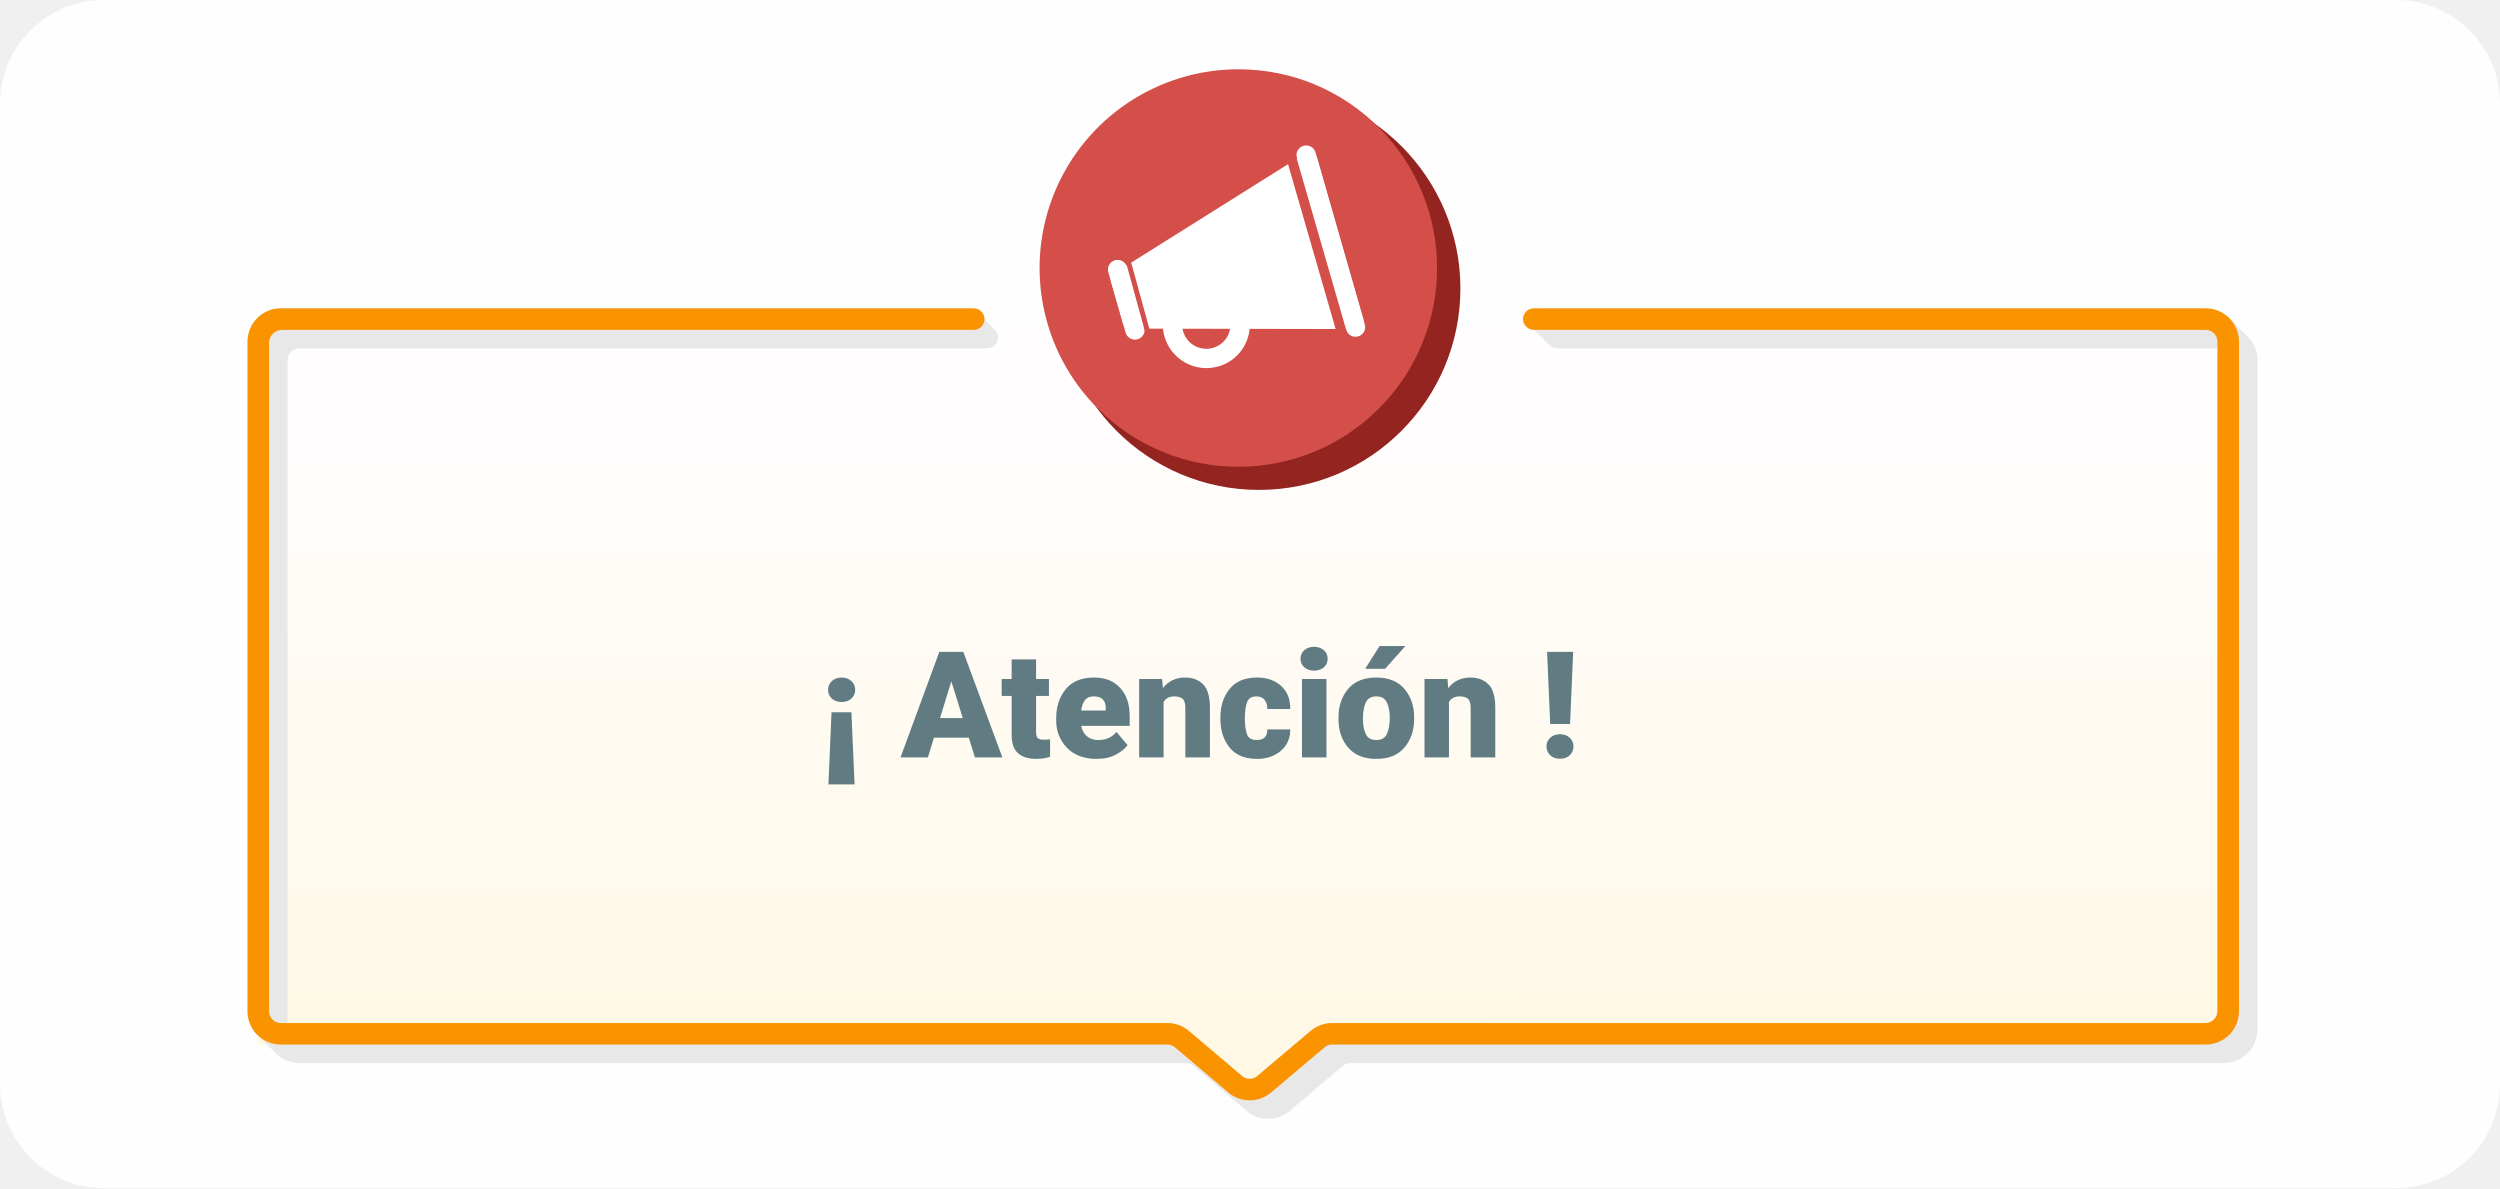
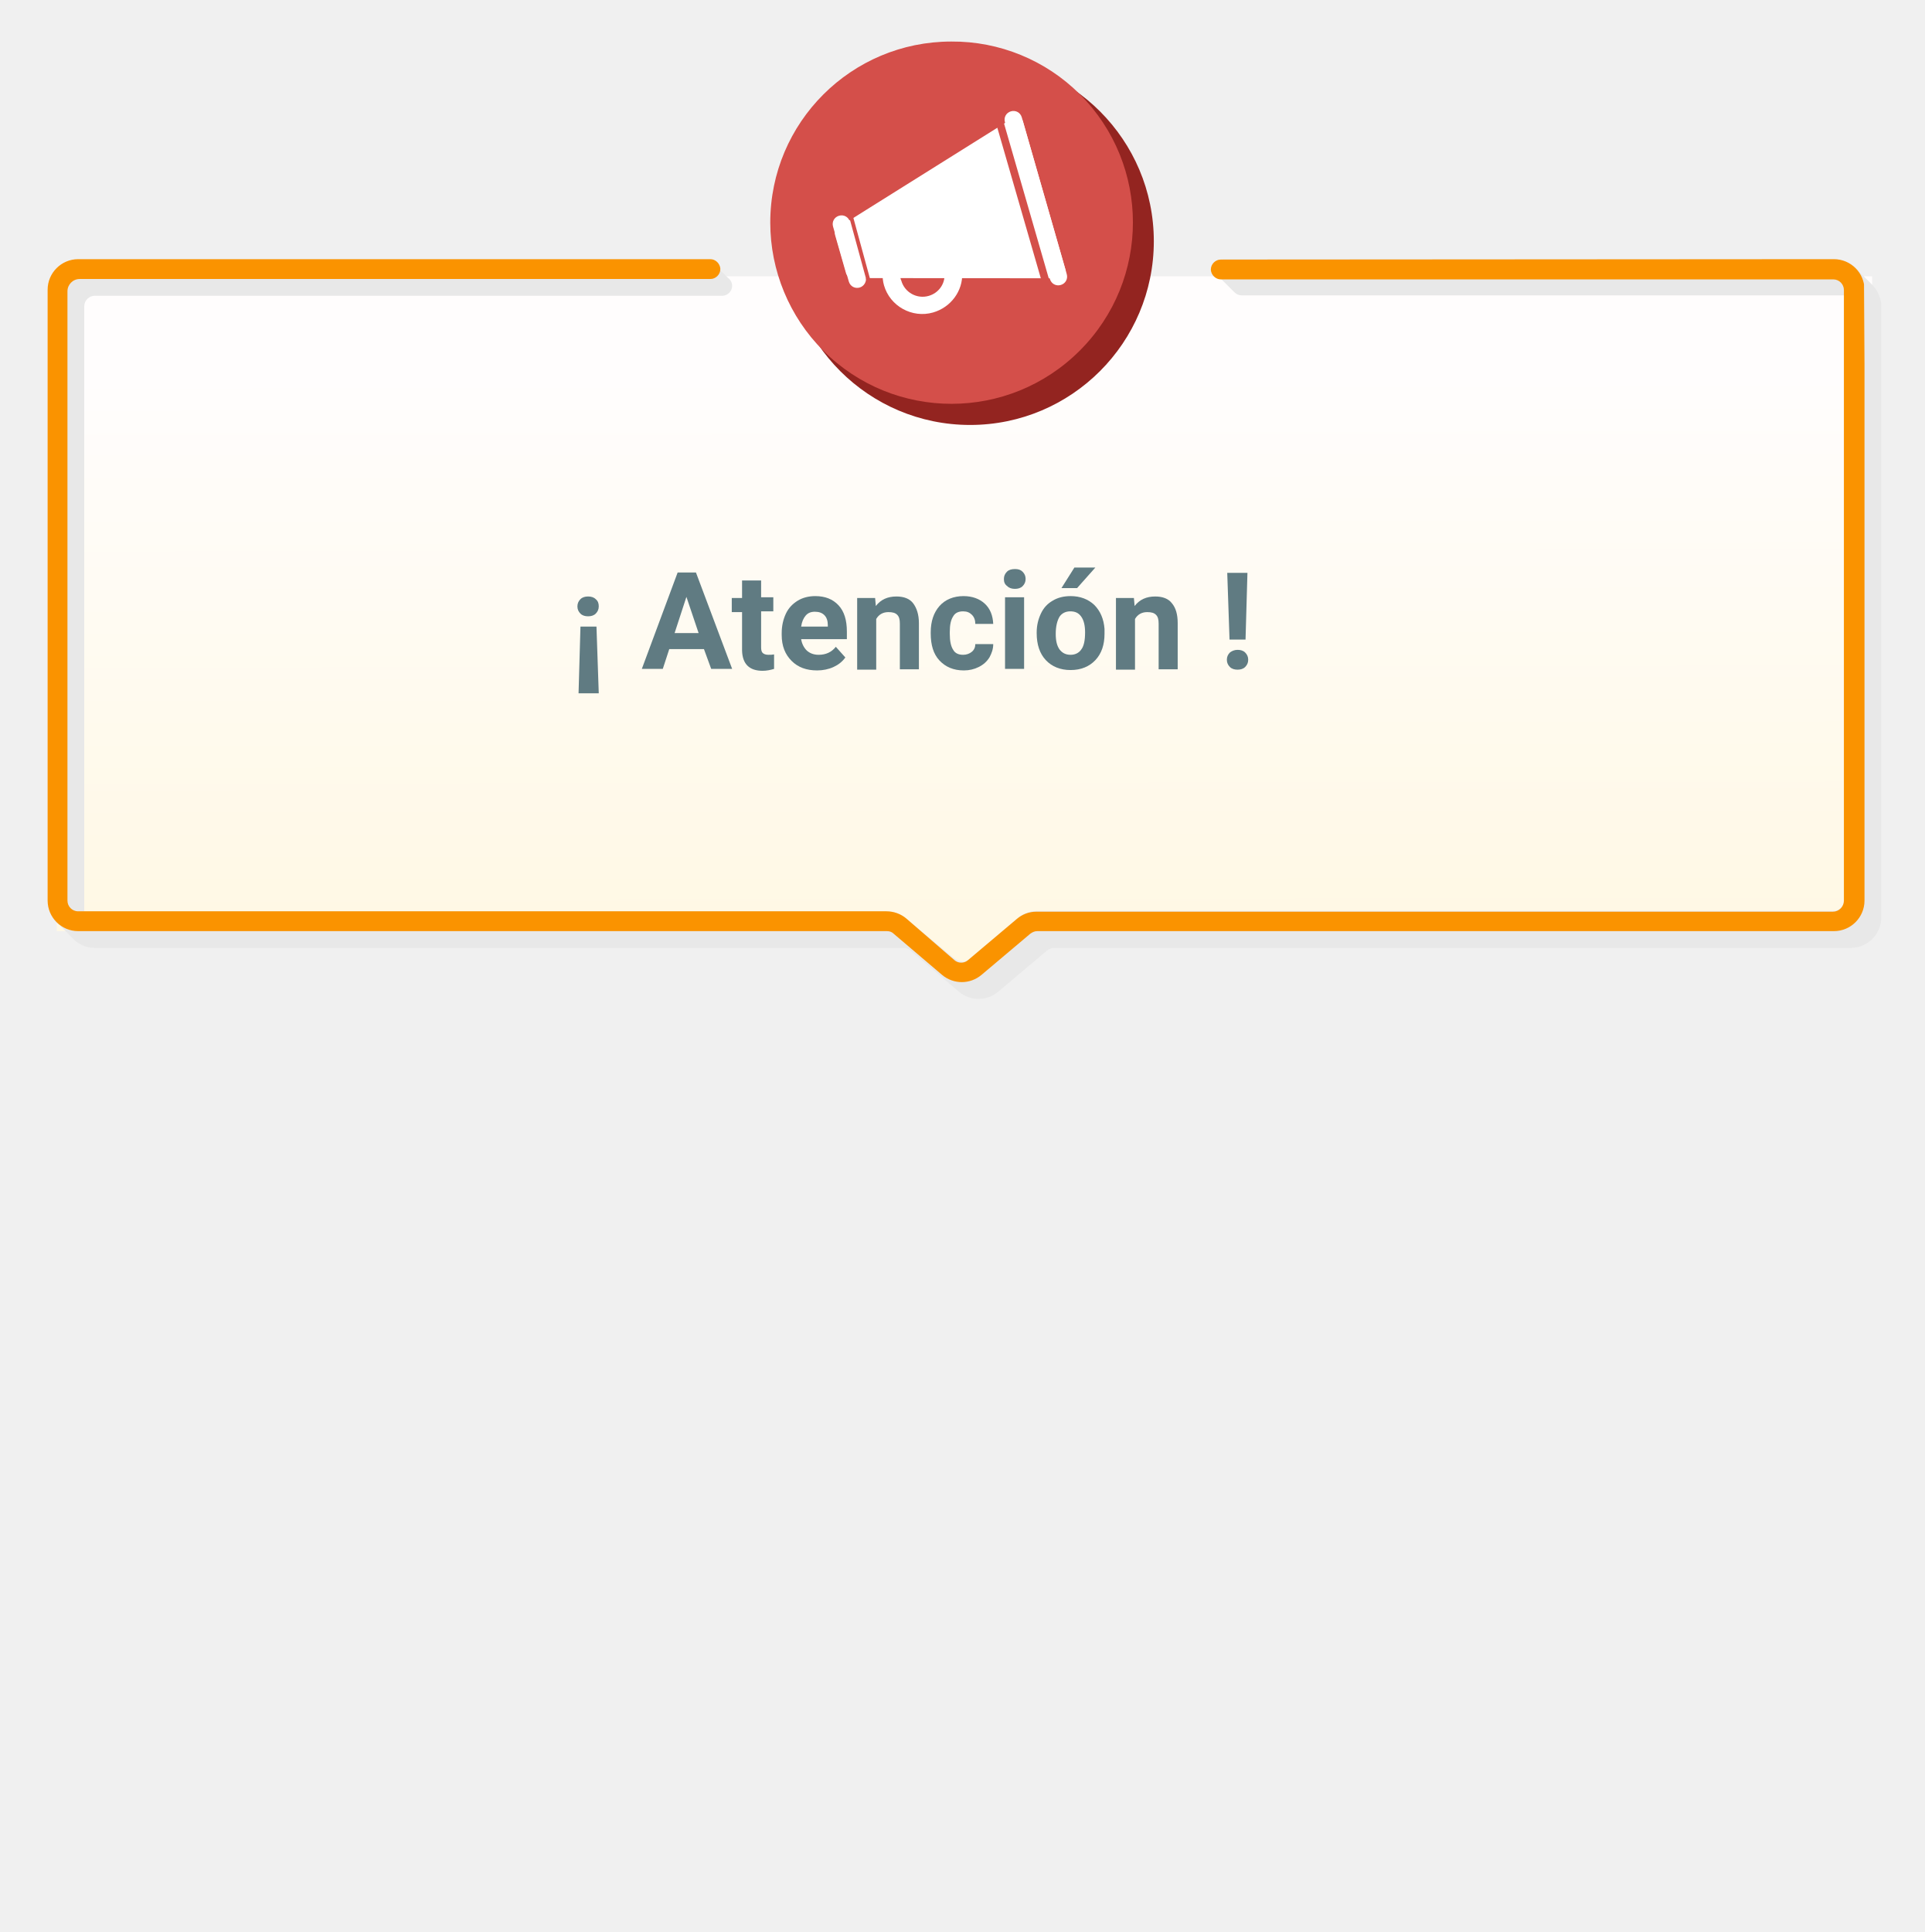
- <svg xmlns="http://www.w3.org/2000/svg" width="505" height="240" viewBox="0 0 505 240">
-   <defs>
-     <linearGradient id="linear-gradient" x1="0.519" y1="1" x2="0.516" y2="0.158" gradientUnits="objectBoundingBox">
-       <stop offset="0" stop-color="#fff8e3" />
-       <stop offset="1" stop-color="#fffdfd" />
-     </linearGradient>
-     <clipPath id="clip-path">
-       <path id="Trazado_155873" data-name="Trazado 155873" d="M145.7,48.281H6.724A6.732,6.732,0,0,0,0,55.005V190.343a7.006,7.006,0,0,0,2.515,5.227l2.645,2.645a6.985,6.985,0,0,0,5.292,2.515H189.54a2.375,2.375,0,0,1,1.535.563l10.74,9.1a6.7,6.7,0,0,0,8.689.006l10.78-9.112a2.378,2.378,0,0,1,1.534-.561H399.276A6.732,6.732,0,0,0,406,194.006V58.732a6.7,6.7,0,0,0-2.033-4.811L401.2,51.155a7.365,7.365,0,0,0-5.652-2.874H260.819a2.172,2.172,0,0,0-1.474,3.769q.479.483.962.961,1.32,1.326,2.645,2.646a2.164,2.164,0,0,0,1.6.7H397.924V190.278a2.377,2.377,0,0,1-2.375,2.375H219.09a6.732,6.732,0,0,0-4.34,1.589l-10.781,9.112a2.367,2.367,0,0,1-3.069,0l-10.74-9.1a6.73,6.73,0,0,0-4.348-1.6H8.077V58.732a2.377,2.377,0,0,1,2.375-2.375H149.423a2.2,2.2,0,0,0,1.234-4.01q-1.26-1.264-2.525-2.524c-.707-.677-1.291-1.543-2.388-1.543H145.7" fill="#e8e8e8" />
-     </clipPath>
-     <clipPath id="clip-path-2">
-       <path id="Trazado_155883" data-name="Trazado 155883" d="M238.292,4.334c-2.98.026-5.734,1.831-8.006,4.9a22.89,22.89,0,0,0-1.921,3.114c-2.691,5.2-4.332,12.494-4.267,20.558,0,.019,0,.037,0,.055a47.42,47.42,0,0,0,3.637,18.5,25.212,25.212,0,0,0,2.976,5.117c2.328,3.029,5.114,4.782,8.094,4.755s5.734-1.831,8.006-4.9a25.2,25.2,0,0,0,2.884-5.17A47.428,47.428,0,0,0,253,32.7c0-.018,0-.037,0-.056-.079-8.064-1.851-15.327-4.635-20.477a22.982,22.982,0,0,0-1.977-3.079c-2.31-3-5.071-4.755-8.026-4.756h-.068" fill="#26cb99" />
-     </clipPath>
-     <clipPath id="clip-path-3">
-       <rect id="Rectángulo_7654" data-name="Rectángulo 7654" width="406" height="211.998" fill="none" />
-     </clipPath>
-     <clipPath id="clip-path-4">
-       <path id="Trazado_155893" data-name="Trazado 155893" d="M259.819,48.281a2.175,2.175,0,0,0-2.172,2.28,2.215,2.215,0,0,0,2.233,2.069H395.549a2.375,2.375,0,0,1,2.375,2.375v135.22a2.434,2.434,0,0,1-2.428,2.428H219.09a6.732,6.732,0,0,0-4.34,1.589l-10.781,9.112a2.367,2.367,0,0,1-3.069,0l-10.74-9.1a6.73,6.73,0,0,0-4.348-1.6H6.724a2.375,2.375,0,0,1-2.375-2.375V55.3A2.671,2.671,0,0,1,7.02,52.63H146.7a2.174,2.174,0,0,0,2.172-2.28,2.214,2.214,0,0,0-2.233-2.069H6.724A6.723,6.723,0,0,0,0,55.005V190.278A6.723,6.723,0,0,0,6.724,197H185.812a2.374,2.374,0,0,1,1.536.564l10.739,9.1a6.7,6.7,0,0,0,8.689.006l10.781-9.111A2.375,2.375,0,0,1,219.09,197H395.549a6.724,6.724,0,0,0,6.724-6.724V55.005a6.724,6.724,0,0,0-6.724-6.724Z" fill="#fa9300" />
-     </clipPath>
-     <clipPath id="clip-path-5">
-       <path id="Trazado_155896" data-name="Trazado 155896" d="M16.238,56.746A40.682,40.682,0,1,0,56.92,16.064,40.682,40.682,0,0,0,16.238,56.746" transform="translate(-16.238 -16.064)" fill="#932420" />
-     </clipPath>
-     <clipPath id="clip-path-6">
-       <path id="Trazado_155897" data-name="Trazado 155897" d="M40.151,0a40.144,40.144,0,0,0-28.4,68.525A40.144,40.144,0,1,0,68.536,11.763,39.882,39.882,0,0,0,40.151,0Z" transform="translate(0 0)" fill="#d44f4a" />
-     </clipPath>
-     <clipPath id="clip-path-7">
-       <rect id="Rectángulo_7658" data-name="Rectángulo 7658" width="85" height="84.961" fill="none" />
-     </clipPath>
-   </defs>
-   <g id="Grupo_70308" data-name="Grupo 70308" transform="translate(-285 -3307)">
-     <g id="Grupo_70307" data-name="Grupo 70307">
-       <g id="Grupo_69412" data-name="Grupo 69412" transform="translate(-525 802)">
-         <rect id="Rectángulo_7633" data-name="Rectángulo 7633" width="505" height="240" rx="21" transform="translate(810 2505)" fill="#fefefe" />
+ <svg xmlns="http://www.w3.org/2000/svg" xmlns:xlink="http://www.w3.org/1999/xlink" version="1.1" id="Capa_1" x="0px" y="0px" viewBox="0 0 505 506.9" style="enable-background:new 0 0 505 506.9;" xml:space="preserve">
+   <style type="text/css">
+ 	.st0{fill:url(#Trazado_155921_00000073703866753352110210000011444673388355024057_);}
+ 	.st1{enable-background:new    ;}
+ 	.st2{fill:#607B82;}
+ 	.st3{clip-path:url(#SVGID_00000103229698072558551730000004094871138819135154_);}
+ 	.st4{fill:#E8E8E8;}
+ 	.st5{clip-path:url(#SVGID_00000034079754979336943020000013227052396300003204_);}
+ 	.st6{fill:#F5F5F5;}
+ 	.st7{clip-path:url(#SVGID_00000148650789893865206140000006223514442988223120_);}
+ 	.st8{fill:#FA9300;}
+ 	.st9{clip-path:url(#SVGID_00000054223550739194604740000011468862221828932492_);}
+ 	.st10{fill:#932420;}
+ 	.st11{clip-path:url(#SVGID_00000029022402599058463170000010712300959791548581_);}
+ 	.st12{fill:#D44F4A;}
+ 	.st13{fill:#FFFFFF;}
+ 	.st14{fill:none;stroke:#D44F4A;}
+ 	.st15{fill:none;stroke:#D44F4A;stroke-width:2;}
+ </style>
+   <g id="Grupo_70308" transform="translate(-285 -3307)">
+     <g id="Grupo_69424" transform="translate(-525 802)">
+       <linearGradient id="Trazado_155921_00000140693950859159835170000012383641659398002359_" gradientUnits="userSpaceOnUse" x1="765.614" y1="3042.686" x2="765.611" y2="3043.683" gradientTransform="matrix(402 0 0 -152.236 -306713 465964.094)">
+         <stop offset="0" style="stop-color:#FFF8E3" />
+         <stop offset="1" style="stop-color:#FFFDFD" />
+       </linearGradient>
+       <path id="Trazado_155921" style="fill:url(#Trazado_155921_00000140693950859159835170000012383641659398002359_);" d="    M824.9,2577.5h476.3v171.8H1081c0,0-9.7,8.6-16,8.6c-4.5,0-16.4-8.6-16.4-8.6H824.9V2577.5z" />
+       <g class="st1">
+         <path class="st2" d="M967.1,2664.1c0,0.8-0.3,1.4-0.8,1.9c-0.5,0.5-1.2,0.7-2,0.7s-1.5-0.2-2-0.7c-0.5-0.5-0.8-1.1-0.8-1.9     c0-0.8,0.3-1.4,0.8-1.9c0.5-0.5,1.2-0.7,2-0.7s1.5,0.2,2,0.7C966.9,2662.7,967.1,2663.3,967.1,2664.1z M962.3,2669.4h4.2     l0.6,17.5h-5.3L962.3,2669.4z" />
+         <path class="st2" d="M994.7,2675.3h-9.1l-1.7,5.2h-5.5l9.4-25.3h4.8l9.5,25.3h-5.5L994.7,2675.3z M987,2671.1h6.3l-3.2-9.5     L987,2671.1z" />
+         <path class="st2" d="M1009.7,2657.1v4.6h3.2v3.7h-3.2v9.4c0,0.7,0.1,1.2,0.4,1.5c0.3,0.3,0.8,0.5,1.5,0.5c0.6,0,1,0,1.5-0.1v3.8     c-1,0.3-2,0.5-3,0.5c-3.5,0-5.3-1.8-5.4-5.3v-10.1h-2.7v-3.7h2.7v-4.6H1009.7z" />
+         <path class="st2" d="M1024.4,2680.9c-2.8,0-5-0.8-6.7-2.5c-1.7-1.7-2.6-3.9-2.6-6.8v-0.5c0-1.9,0.4-3.6,1.1-5.1     c0.7-1.5,1.8-2.6,3.1-3.4c1.3-0.8,2.9-1.2,4.6-1.2c2.6,0,4.6,0.8,6.1,2.4c1.5,1.6,2.2,3.9,2.2,6.9v2h-12c0.2,1.2,0.7,2.2,1.5,3     c0.8,0.7,1.8,1.1,3.1,1.1c1.9,0,3.4-0.7,4.5-2.1l2.5,2.8c-0.8,1.1-1.8,1.9-3.1,2.5C1027.4,2680.6,1025.9,2680.9,1024.4,2680.9z      M1023.8,2665.5c-1,0-1.8,0.3-2.4,1s-1,1.6-1.2,2.9h7v-0.4c0-1.1-0.3-2-0.9-2.6C1025.7,2665.8,1024.9,2665.5,1023.8,2665.5z" />
+         <path class="st2" d="M1039.6,2661.8l0.2,2.2c1.3-1.7,3.1-2.5,5.4-2.5c2,0,3.5,0.6,4.4,1.8s1.5,2.9,1.5,5.2v12.1h-5v-12     c0-1.1-0.2-1.8-0.7-2.3c-0.5-0.5-1.2-0.7-2.3-0.7c-1.4,0-2.5,0.6-3.2,1.8v13.3h-5v-18.8H1039.6z" />
+         <path class="st2" d="M1062.7,2676.8c0.9,0,1.7-0.3,2.3-0.8c0.6-0.5,0.9-1.2,0.9-2h4.7c0,1.3-0.4,2.4-1,3.5     c-0.7,1.1-1.6,1.9-2.8,2.5c-1.2,0.6-2.5,0.9-3.9,0.9c-2.7,0-4.8-0.9-6.4-2.6s-2.3-4.1-2.3-7.1v-0.3c0-2.9,0.8-5.2,2.3-6.9     c1.5-1.7,3.7-2.6,6.3-2.6c2.3,0,4.2,0.7,5.6,2c1.4,1.3,2.1,3.1,2.2,5.3h-4.7c0-1-0.3-1.8-0.9-2.4c-0.6-0.6-1.3-0.9-2.3-0.9     c-1.2,0-2.1,0.4-2.6,1.3c-0.6,0.9-0.9,2.2-0.9,4.1v0.5c0,1.9,0.3,3.3,0.9,4.2C1060.6,2676.4,1061.5,2676.8,1062.7,2676.8z" />
+         <path class="st2" d="M1073.4,2656.9c0-0.8,0.3-1.4,0.8-1.9c0.5-0.5,1.2-0.7,2.1-0.7c0.9,0,1.5,0.2,2,0.7c0.5,0.5,0.8,1.1,0.8,1.9     c0,0.8-0.3,1.4-0.8,1.9c-0.5,0.5-1.2,0.7-2,0.7s-1.5-0.2-2-0.7C1073.6,2658.3,1073.4,2657.7,1073.4,2656.9z M1078.7,2680.5h-5     v-18.8h5V2680.5z" />
+         <path class="st2" d="M1082,2671c0-1.9,0.4-3.5,1.1-5c0.7-1.5,1.7-2.6,3.1-3.4c1.3-0.8,2.9-1.2,4.7-1.2c2.5,0,4.6,0.8,6.2,2.3     c1.6,1.6,2.5,3.7,2.7,6.3l0,1.3c0,2.9-0.8,5.2-2.4,6.9c-1.6,1.7-3.8,2.6-6.5,2.6s-4.9-0.9-6.5-2.6c-1.6-1.7-2.4-4.1-2.4-7.1V2671     z M1087,2671.3c0,1.8,0.3,3.1,1,4.1c0.7,0.9,1.6,1.4,2.9,1.4c1.2,0,2.2-0.5,2.8-1.4c0.7-0.9,1-2.4,1-4.5c0-1.7-0.3-3.1-1-4.1     s-1.6-1.4-2.9-1.4c-1.2,0-2.2,0.5-2.8,1.4C1087.4,2667.8,1087,2669.3,1087,2671.3z M1091.9,2653.9h5.5l-4.8,5.4h-4.1     L1091.9,2653.9z" />
+         <path class="st2" d="M1107.5,2661.8l0.2,2.2c1.3-1.7,3.1-2.5,5.4-2.5c2,0,3.5,0.6,4.4,1.8c1,1.2,1.5,2.9,1.5,5.2v12.1h-5v-12     c0-1.1-0.2-1.8-0.7-2.3c-0.5-0.5-1.2-0.7-2.3-0.7c-1.4,0-2.5,0.6-3.2,1.8v13.3h-5v-18.8H1107.5z" />
+         <path class="st2" d="M1134.7,2675.5c0.8,0,1.5,0.2,2,0.7c0.5,0.5,0.8,1.1,0.8,1.9c0,0.8-0.3,1.4-0.8,1.9c-0.5,0.5-1.2,0.7-2,0.7     c-0.8,0-1.5-0.2-2-0.7c-0.5-0.5-0.8-1.1-0.8-1.9c0-0.8,0.3-1.4,0.8-1.9C1133.2,2675.8,1133.9,2675.5,1134.7,2675.5z      M1136.8,2672.8h-4.2l-0.6-17.5h5.3L1136.8,2672.8z" />
      </g>
-     </g>
-     <g id="Grupo_69424" data-name="Grupo 69424" transform="translate(-525 802)">
-       <path id="Trazado_155921" data-name="Trazado 155921" d="M0,0H402V145H216.168s-8.151,7.236-13.477,7.236c-3.819,0-13.811-7.236-13.811-7.236H0Z" transform="translate(862 2571)" fill="url(#linear-gradient)" />
-       <text id="_Atención_" data-name=" ¡ Atención !" transform="translate(968 2658)" fill="#607b82" font-size="30" font-family="Roboto-Black, Roboto" font-weight="800">
-         <tspan x="0" y="0" xml:space="preserve"> ¡ Atención !</tspan>
-       </text>
-       <g id="Grupo_69422" data-name="Grupo 69422" transform="translate(860 2519.001)">
-         <g id="Grupo_69365" data-name="Grupo 69365">
-           <g id="Grupo_69364" data-name="Grupo 69364" clip-path="url(#clip-path)">
-             <rect id="Rectángulo_7636" data-name="Rectángulo 7636" width="409.787" height="173.361" transform="translate(-3.901 48.359) rotate(-1.366)" fill="#e8e8e8" />
+       <g id="Grupo_69422" transform="translate(860 2519.001)">
+         <g id="Grupo_69365">
+           <g>
+             <defs>
+               <path id="SVGID_1_" d="M135.1,54.1H-29.5c-4.4,0-8,3.6-8,8v160.3c0.1,2.4,1.1,4.7,3,6.2l3.1,3.1c1.6,1.9,3.8,3,6.3,3h212.2        c0.7,0,1.3,0.2,1.8,0.7l12.7,10.8c3,2.5,7.3,2.5,10.3,0l12.8-10.8c0.5-0.4,1.2-0.7,1.8-0.7h209.1c4.4,0,8-3.6,8-8V66.4        c0-2.1-0.9-4.2-2.4-5.7l-3.3-3.3c-1.6-2.1-4.1-3.3-6.7-3.4H271.5c-1.4,0-2.6,1.1-2.6,2.6c0,0.7,0.3,1.4,0.8,1.9        c0.4,0.4,0.8,0.8,1.1,1.1c1,1,2.1,2.1,3.1,3.1c0.5,0.5,1.2,0.8,1.9,0.8h158v158.7c0,1.6-1.3,2.8-2.8,2.8H222.1        c-1.9,0-3.7,0.7-5.1,1.9l-12.8,10.8c-1,0.9-2.6,0.9-3.6,0L187.8,227c-1.4-1.2-3.3-1.9-5.2-1.9H-27.9V66.4        c0-1.6,1.3-2.8,2.8-2.8h164.6c1.4,0,2.6-1.2,2.6-2.6c0-0.8-0.4-1.6-1.1-2.1c-1-1-2-2-3-3C137.2,55.1,136.5,54.1,135.1,54.1        L135.1,54.1" />
+             </defs>
+             <clipPath id="SVGID_00000137112560968466301960000014818022132347382148_">
+               <use xlink:href="#SVGID_1_" style="overflow:visible;" />
+             </clipPath>
+             <g id="Grupo_69364" style="clip-path:url(#SVGID_00000137112560968466301960000014818022132347382148_);">
+               <rect id="Rectángulo_7636" x="-39.7" y="48.3" transform="matrix(0.9997 -2.383894e-02 2.383894e-02 0.9997 -3.5427 4.8822)" class="st4" width="485.5" height="205.4" />
+             </g>
          </g>
        </g>
-         <g id="Grupo_69407" data-name="Grupo 69407">
-           <g id="Grupo_69406" data-name="Grupo 69406" clip-path="url(#clip-path-3)">
-             <path id="Trazado_155892" data-name="Trazado 155892" d="M188.544,77.574c-.876-1-1.786-1.979-2.642-3-.437-.5-.837-1.039-1.256-1.559-.4-.536-.8-1.069-1.185-1.616a39.831,39.831,0,0,1-3.881-7.006,39.079,39.079,0,0,1-2.289-7.674l-.335-1.976-.2-1.993c-.029-.333-.068-.664-.089-1l-.025-1-.045-2,.127,1.995.061,1c.033.331.082.66.123.99l.244,1.98.376,1.958a40.683,40.683,0,0,0,2.34,7.6,41.558,41.558,0,0,0,3.792,6.992c1.462,2.223,3.206,4.242,4.885,6.313" fill="#f5f5f5" />
+         <g id="Grupo_69407">
+           <g>
+             <defs>
+               <rect id="SVGID_00000112631407625321889260000003449339880922602900_" x="-37.5" y="-3.1" width="481" height="251.2" />
+             </defs>
+             <clipPath id="SVGID_00000150818133969841822350000009550450112593887401_">
+               <use xlink:href="#SVGID_00000112631407625321889260000003449339880922602900_" style="overflow:visible;" />
+             </clipPath>
+             <g id="Grupo_69406" style="clip-path:url(#SVGID_00000150818133969841822350000009550450112593887401_);">
+               <path id="Trazado_155892" class="st6" d="M185.9,88.8c-1-1.2-2.1-2.3-3.1-3.6c-0.5-0.6-1-1.2-1.5-1.8        c-0.5-0.6-0.9-1.3-1.4-1.9c-1.8-2.6-3.3-5.4-4.6-8.3c-1.2-2.9-2.1-6-2.7-9.1l-0.4-2.3l-0.2-2.4c0-0.4-0.1-0.8-0.1-1.2l0-1.2        l-0.1-2.4l0.2,2.4l0.1,1.2c0,0.4,0.1,0.8,0.1,1.2l0.3,2.3l0.4,2.3c0.6,3.1,1.6,6.1,2.8,9c1.2,2.9,2.7,5.7,4.5,8.3        C181.8,83.9,183.9,86.3,185.9,88.8" />
+             </g>
          </g>
        </g>
-         <g id="Grupo_69409" data-name="Grupo 69409">
-           <g id="Grupo_69408" data-name="Grupo 69408" clip-path="url(#clip-path-4)">
-             <rect id="Rectángulo_7655" data-name="Rectángulo 7655" width="403.247" height="162.454" transform="translate(-0.981 48.287) rotate(-0.351)" fill="#fa9300" />
+         <g id="Grupo_69409">
+           <g>
+             <defs>
+               <path id="SVGID_00000083784758856546610540000002524329267966647680_" d="M270.3,54.1c-1.4,0-2.6,1.2-2.6,2.6c0,0,0,0.1,0,0.1        c0.1,1.4,1.3,2.5,2.6,2.5h160.7c1.6,0,2.8,1.3,2.8,2.8v160.2c0,1.6-1.3,2.9-2.9,2.9h-209c-1.9,0-3.7,0.7-5.1,1.9l-12.8,10.8        c-1,0.9-2.6,0.9-3.6,0L187.8,227c-1.4-1.2-3.3-1.9-5.2-1.9H-29.5c-1.6,0-2.8-1.3-2.8-2.8l0,0V62.4c0-1.7,1.4-3.2,3.2-3.2        h165.5c1.4,0,2.6-1.2,2.6-2.6c0,0,0-0.1,0-0.1c-0.1-1.4-1.3-2.5-2.6-2.5H-29.5c-4.4,0-8,3.6-8,8c0,0,0,0,0,0v160.3        c0,4.4,3.6,8,8,8l0,0h212.2c0.7,0,1.3,0.2,1.8,0.7l12.7,10.8c3,2.5,7.3,2.5,10.3,0l12.8-10.8c0.5-0.4,1.2-0.7,1.8-0.7h209.1        c4.4,0,8-3.6,8-8V62c0-4.4-3.6-8-8-8L270.3,54.1z" />
+             </defs>
+             <clipPath id="SVGID_00000163035423848544062990000003514156565998719904_">
+               <use xlink:href="#SVGID_00000083784758856546610540000002524329267966647680_" style="overflow:visible;" />
+             </clipPath>
+             <g id="Grupo_69408" style="clip-path:url(#SVGID_00000163035423848544062990000003514156565998719904_);">
+               <rect id="Rectángulo_7655" x="-38.1" y="52.6" transform="matrix(1 -6.126068e-03 6.126068e-03 1 -0.908 1.2329)" class="st8" width="477.7" height="192.5" />
+             </g>
          </g>
        </g>
      </g>
-       <g id="Grupo_69423" data-name="Grupo 69423" transform="translate(1020 2519)">
-         <g id="Grupo_69416" data-name="Grupo 69416" transform="translate(3.636 3.597)">
-           <g id="Grupo_69415" data-name="Grupo 69415" clip-path="url(#clip-path-5)">
-             <rect id="Rectángulo_7656" data-name="Rectángulo 7656" width="81.364" height="81.364" transform="translate(0 0)" fill="#932420" />
+       <g id="Grupo_69423" transform="translate(1020 2519)">
+         <g id="Grupo_69416" transform="translate(3.636 3.597)">
+           <g>
+             <defs>
+               <path id="SVGID_00000036244320876621234160000003324587943115899314_" d="M-7.3,45.7c0,26.6,21.6,48.2,48.2,48.2        s48.2-21.6,48.2-48.2S67.5-2.5,40.9-2.5l0,0C14.3-2.5-7.3,19.1-7.3,45.7" />
+             </defs>
+             <clipPath id="SVGID_00000088105004606244849810000010123569815567148946_">
+               <use xlink:href="#SVGID_00000036244320876621234160000003324587943115899314_" style="overflow:visible;" />
+             </clipPath>
+             <g id="Grupo_69415" style="clip-path:url(#SVGID_00000088105004606244849810000010123569815567148946_);">
+               <rect id="Rectángulo_7656" x="-7.3" y="-2.5" class="st10" width="96.4" height="96.4" />
+             </g>
          </g>
        </g>
-         <g id="Grupo_69418" data-name="Grupo 69418" transform="translate(0 0)">
-           <g id="Grupo_69417" data-name="Grupo 69417" transform="translate(0 0)" clip-path="url(#clip-path-6)">
-             <rect id="Rectángulo_7657" data-name="Rectángulo 7657" width="109.561" height="109.561" transform="matrix(0.868, -0.496, 0.496, 0.868, -34.605, 19.789)" fill="#d44f4a" />
+         <g id="Grupo_69418" transform="translate(0 0)">
+           <g>
+             <defs>
+               <path id="SVGID_00000118393491069124271220000000100940179182470555_" d="M39.6-3.1C13.4-3.1-7.9,18.1-7.9,44.4        C-7.9,57-2.9,69.1,6,78c18.6,18.6,48.7,18.6,67.3,0s18.6-48.7,0-67.3C64.4,1.8,52.2-3.2,39.6-3.1z" />
+             </defs>
+             <clipPath id="SVGID_00000036947894935415800200000007265985670880618660_">
+               <use xlink:href="#SVGID_00000118393491069124271220000000100940179182470555_" style="overflow:visible;" />
+             </clipPath>
+             <g id="Grupo_69417" transform="translate(0 0)" style="clip-path:url(#SVGID_00000036947894935415800200000007265985670880618660_);">
+               <rect id="Rectángulo_7657" x="-25.3" y="-20.4" transform="matrix(0.8682 -0.4961 0.4961 0.8682 -16.8366 25.4947)" class="st12" width="129.8" height="129.8" />
+             </g>
          </g>
        </g>
-         <g id="Grupo_70178" data-name="Grupo 70178">
+         <g id="Grupo_70178">
          <g id="megafono" transform="translate(9.313 28.068) rotate(-16)">
-             <path id="Trazado_156568" data-name="Trazado 156568" d="M8.792,12.777A8.8,8.8,0,0,1,0,3.985,8.32,8.32,0,0,1,.414,1.334a1.953,1.953,0,1,1,3.7,1.239,4.524,4.524,0,0,0-.211,1.413,4.879,4.879,0,0,0,9.625,1.139,1.953,1.953,0,1,1,3.8.889,8.731,8.731,0,0,1-8.544,6.764Z" transform="translate(8.157 25.323)" fill="#fff" />
-             <path id="Trazado_156569" data-name="Trazado 156569" d="M45.428,37.123a1.511,1.511,0,0,1-.406-.057L1.059,24.366A1.467,1.467,0,0,1,0,22.957V14.165a1.467,1.467,0,0,1,1.059-1.409L45.021.056a1.465,1.465,0,0,1,1.872,1.409V35.657a1.462,1.462,0,0,1-1.465,1.465Z" transform="translate(0.83 1.466)" fill="#fff" />
-             <path id="Trazado_156570" data-name="Trazado 156570" d="M1.954,40.055A1.955,1.955,0,0,1,0,38.1V1.954a1.954,1.954,0,1,1,3.908,0V38.1A1.955,1.955,0,0,1,1.954,40.055Z" transform="translate(43.815 0)" fill="#fff" />
-             <path id="Trazado_156571" data-name="Trazado 156571" d="M1.954,16.608A1.955,1.955,0,0,1,0,14.654V1.954a1.954,1.954,0,1,1,3.908,0v12.7A1.955,1.955,0,0,1,1.954,16.608Z" transform="translate(0.83 11.723)" fill="#fff" />
-             <path id="Trazado_156585" data-name="Trazado 156585" d="M0,0,5.321,19.368" transform="translate(5.338 10.19) rotate(16)" fill="none" stroke="#d44f4a" stroke-width="1" />
+             <path id="Trazado_156568" class="st13" d="M13.5,45.4C7.8,45.4,3.1,40.7,3.1,35c0-1.1,0.2-2.1,0.5-3.1c0.4-1.2,1.6-1.9,2.9-1.6       c1.2,0.4,1.9,1.6,1.6,2.9c0,0.1,0,0.1-0.1,0.2c-0.2,0.5-0.3,1.1-0.2,1.7c0,3.2,2.6,5.8,5.8,5.8c2.7,0,5-1.8,5.6-4.4       c0.2-1.3,1.5-2.1,2.7-1.8s2.1,1.5,1.8,2.7c0,0.1,0,0.1,0,0.2C22.6,42.1,18.4,45.4,13.5,45.4L13.5,45.4z" />
+             <path id="Trazado_156569" class="st13" d="M48.3,46c-0.2,0-0.3,0-0.5-0.1l-52.1-15c-0.7-0.2-1.3-0.9-1.3-1.7l0-10.4       c0-0.8,0.5-1.5,1.3-1.7l52.1-15c0.9-0.3,1.9,0.3,2.1,1.2C50,3.4,50,3.6,50,3.7l0,40.5C50,45.2,49.2,46,48.3,46       C48.3,46,48.3,46,48.3,46L48.3,46z" />
+             <path id="Trazado_156570" class="st13" d="M47.7,47.7c-1.3,0-2.3-1-2.3-2.3l0-42.8c0-1.3,1-2.3,2.3-2.3c1.3,0,2.3,1,2.3,2.3       l0,42.8C50,46.7,49,47.7,47.7,47.7z" />
+             <path id="Trazado_156571" class="st13" d="M-3.2,33.8c-1.3,0-2.3-1-2.3-2.3l0-15c0-1.3,1-2.3,2.3-2.3c1.3,0,2.3,1,2.3,2.3l0,15       C-0.9,32.8-2,33.8-3.2,33.8z" />
+             <path id="Trazado_156585" class="st14" d="M-0.2,12.3l-0.3,23.8" />
          </g>
-           <path id="Trazado_156584" data-name="Trazado 156584" d="M-4573.323-8897.471l11.126,38.536" transform="translate(4623.502 8913.012)" fill="none" stroke="#d44f4a" stroke-width="2" />
+           <path id="Trazado_156584" class="st15" d="M51.5,15.3l13.2,45.7" />
        </g>
      </g>
    </g>
  </g>
</svg>
